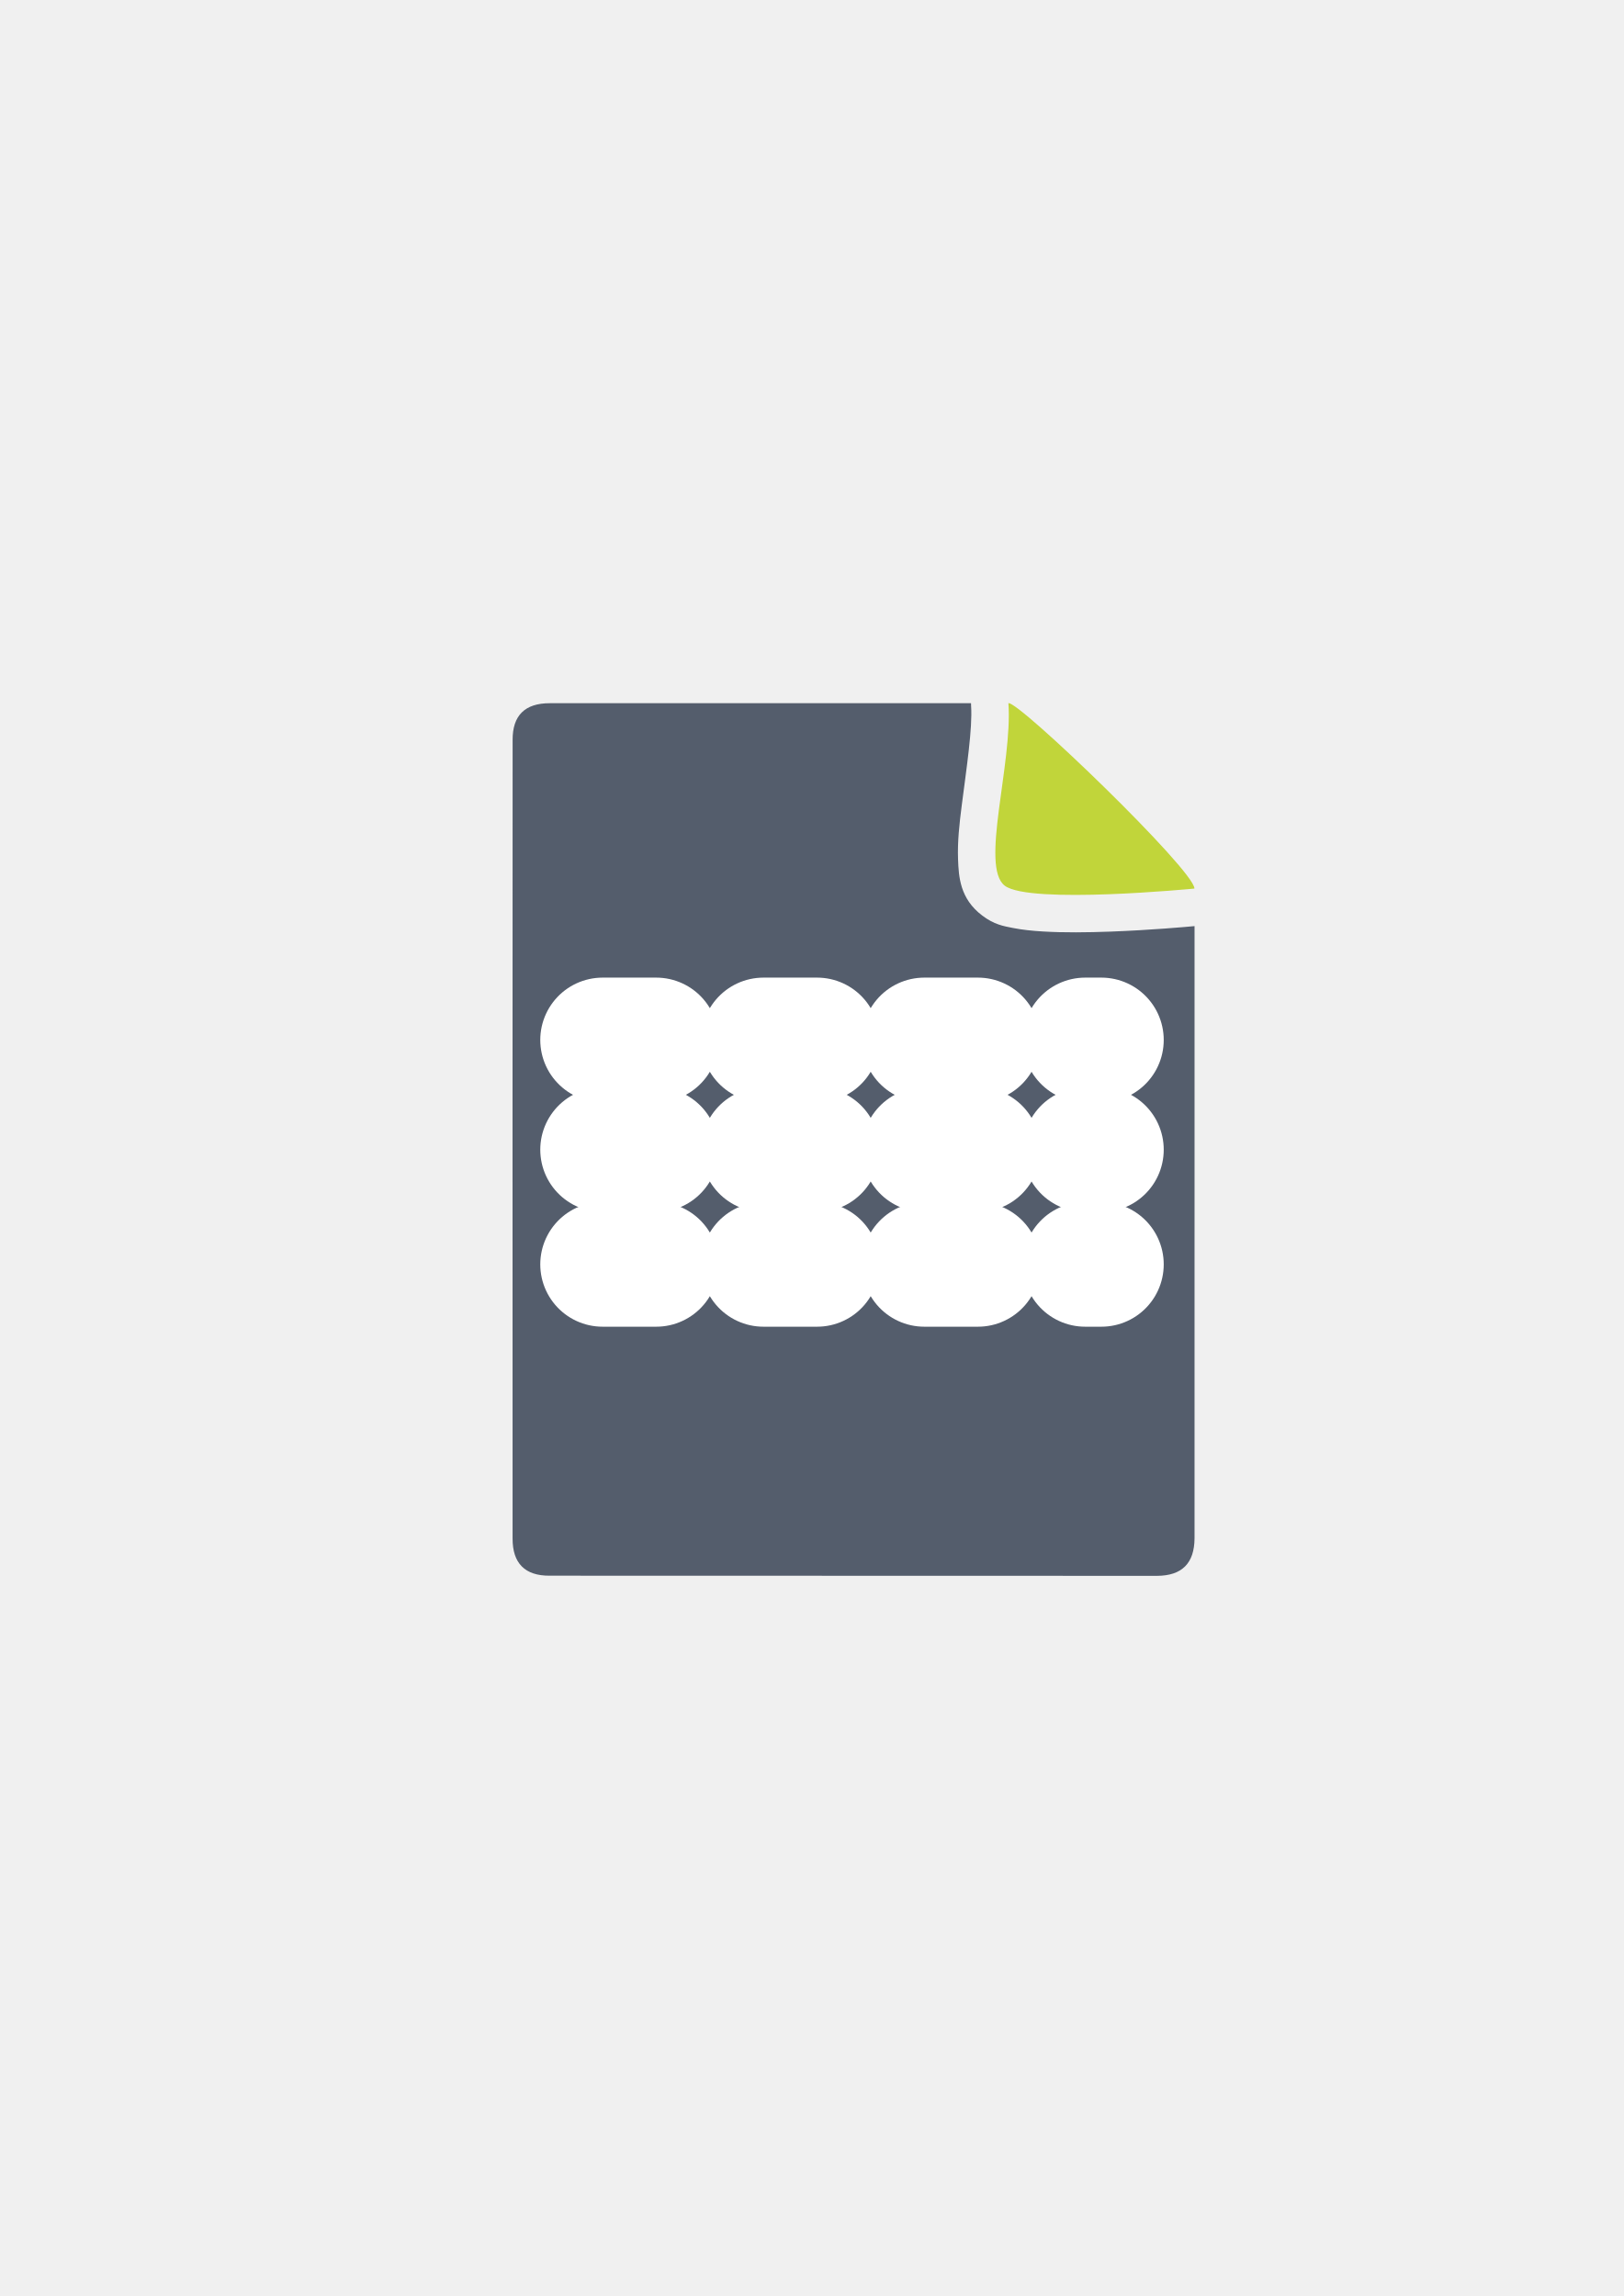
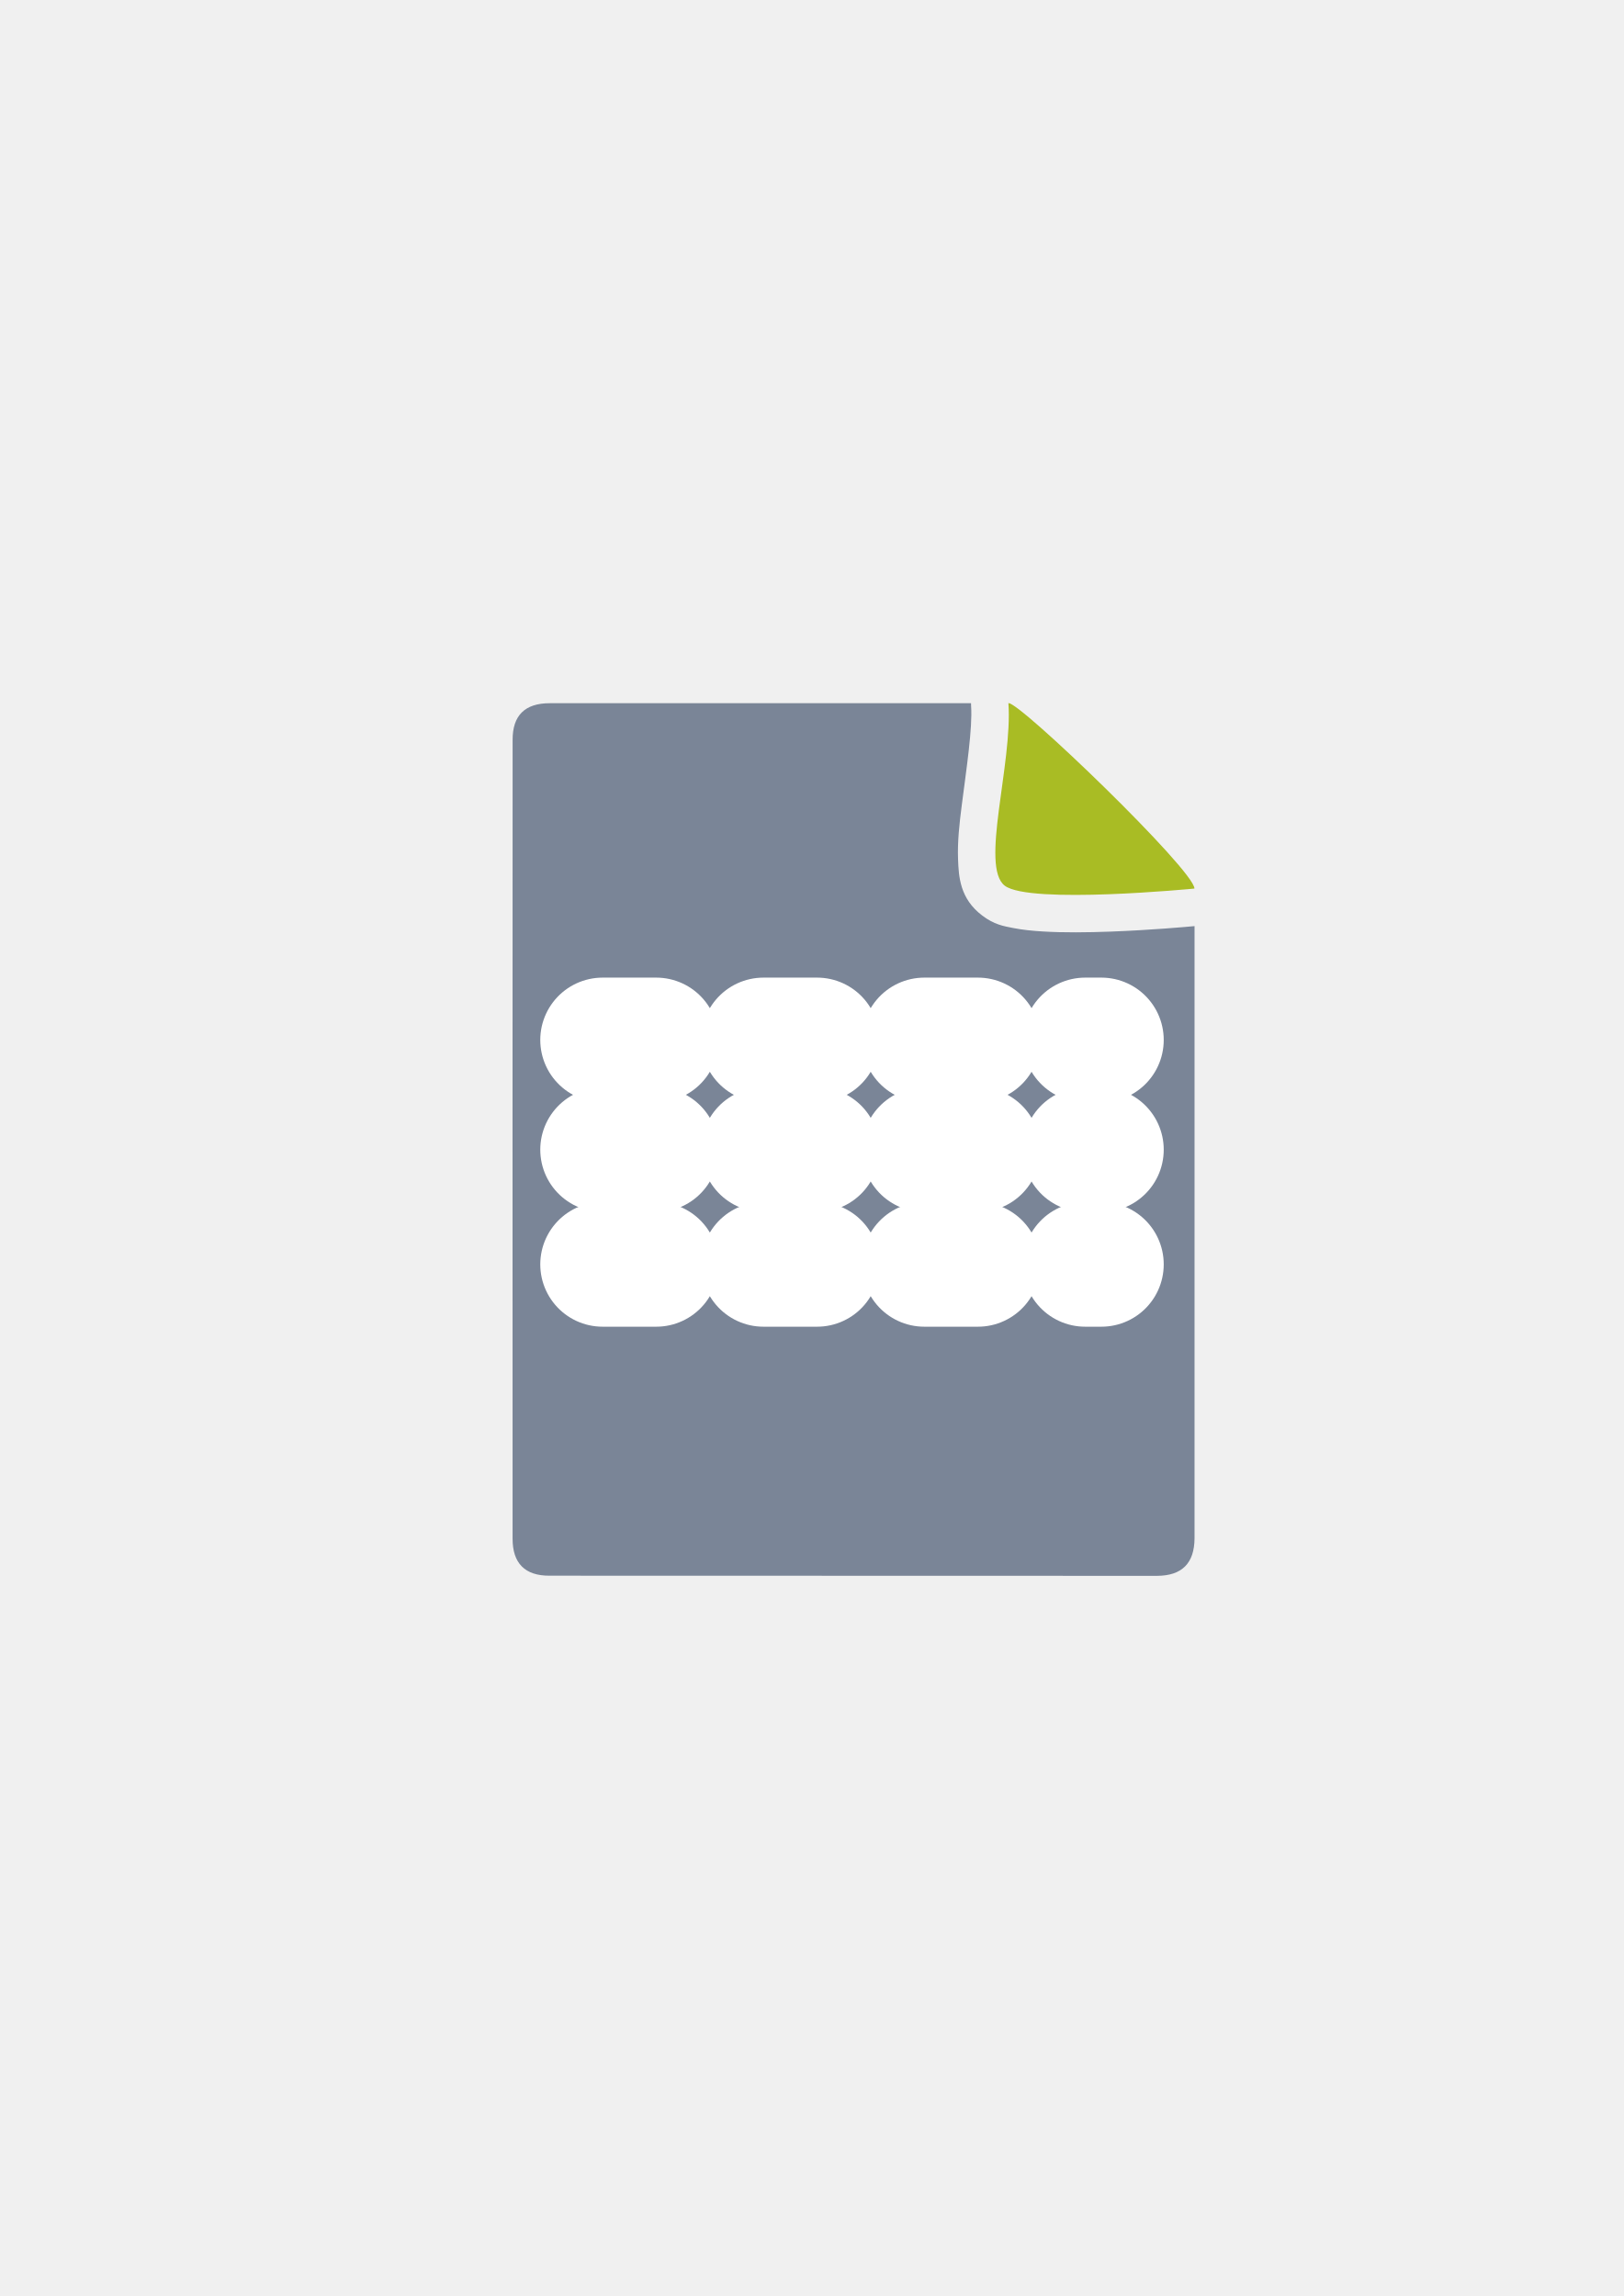
<svg xmlns="http://www.w3.org/2000/svg" width="210mm" height="297mm" viewBox="0 0 744.094 1052.362" id="svg2" version="1.1">
  <defs id="defs4">
    <linearGradient id="linearGradient2224">
      <stop id="stop2226" offset="0" style="stop-color:#7c7c7c;stop-opacity:1;" />
      <stop id="stop2228" offset="1" style="stop-color:#b8b8b8;stop-opacity:1;" />
    </linearGradient>
    <linearGradient id="linearGradient15218">
      <stop id="stop15220" offset="0" style="stop-color:#eeeeef;stop-opacity:1;" />
      <stop id="stop2736" offset="0.599" style="stop-color:#d3d7cf;stop-opacity:1;" />
      <stop id="stop2738" offset="0.828" style="stop-color:#ffffff;stop-opacity:1;" />
      <stop id="stop15222" offset="1" style="stop-color:#d3d7cf;stop-opacity:1;" />
    </linearGradient>
    <pattern y="0" x="0" height="6" width="6" patternUnits="userSpaceOnUse" id="EMFhbasepattern" />
    <pattern y="0" x="0" height="6" width="6" patternUnits="userSpaceOnUse" id="EMFhbasepattern-5" />
  </defs>
  <g id="layer1">
    <rect style="opacity:1;fill:none;fill-opacity:1;stroke:none;stroke-width:23;stroke-linecap:butt;stroke-linejoin:round;stroke-miterlimit:4;stroke-dasharray:none;stroke-opacity:1" id="rect4160" width="400" height="400" x="190" y="322.362" />
    <g id="g4158" transform="matrix(1.142856,0,0,1.142856,-55.26841,-74.61064)">
-       <path id="path4244" d="m 437.729,347.293 -168.92,0.018 c -9.965,-0.017 -14.937,4.911 -14.895,14.729 -0.042,81.653 -0.04,220.846 -0.014,320.289 -0.026,9.923 4.973,14.958 14.854,14.891 l 243.568,0.062 c 9.994,-0.057 14.968,-5.03 15.033,-15.057 l 0.002,-245.521 c -3.388,0.317 -17.645,1.603 -33.74,2.203 -9.157,0.341 -18.682,0.459 -27.135,-0.055 -4.226,-0.257 -8.17,-0.653 -11.977,-1.408 -3.806,-0.755 -7.445,-1.324 -12.264,-4.961 -9.007,-6.797 -9.451,-15.605 -9.715,-22.621 -0.264,-7.016 0.532,-14.154 1.48,-21.574 1.897,-14.841 4.381,-31.053 3.75,-39.932 a 15.002,15.002 0 0 1 -0.029,-1.062 z m 27.992,30.404 c -0.683,4.903 -1.386,9.943 -1.955,14.393 -0.852,6.666 -1.334,12.514 -1.244,16.172 1.669,0.241 3.33,0.498 5.779,0.646 6.745,0.41 15.6,0.338 24.199,0.018 1.804,-0.067 3.089,-0.198 4.854,-0.283 -5.065,-5.302 -10.542,-10.901 -16.348,-16.596 -5.479,-5.374 -10.231,-9.657 -15.285,-14.35 z" style="fill:#545d6c;fill-opacity:1;fill-rule:evenodd;stroke:none;stroke-width:1px;stroke-linecap:butt;stroke-linejoin:miter;stroke-opacity:1" />
-       <path style="fill:#c1d53a;fill-opacity:1;fill-rule:evenodd;stroke:none;stroke-width:1px;stroke-linecap:butt;stroke-linejoin:miter;stroke-opacity:1" d="m 452.72,347.293 c 3.978,-1.037 74.596,67.043 74.596,74.353 0,0 -66.007,6.433 -76.037,-1.136 -10.029,-7.569 3.169,-48.88 1.441,-73.216 z" id="path4288" />
+       <path id="path4244" d="m 437.729,347.293 -168.92,0.018 c -9.965,-0.017 -14.937,4.911 -14.895,14.729 -0.042,81.653 -0.04,220.846 -0.014,320.289 -0.026,9.923 4.973,14.958 14.854,14.891 l 243.568,0.062 c 9.994,-0.057 14.968,-5.03 15.033,-15.057 l 0.002,-245.521 c -3.388,0.317 -17.645,1.603 -33.74,2.203 -9.157,0.341 -18.682,0.459 -27.135,-0.055 -4.226,-0.257 -8.17,-0.653 -11.977,-1.408 -3.806,-0.755 -7.445,-1.324 -12.264,-4.961 -9.007,-6.797 -9.451,-15.605 -9.715,-22.621 -0.264,-7.016 0.532,-14.154 1.48,-21.574 1.897,-14.841 4.381,-31.053 3.75,-39.932 a 15.002,15.002 0 0 1 -0.029,-1.062 z m 27.992,30.404 c -0.683,4.903 -1.386,9.943 -1.955,14.393 -0.852,6.666 -1.334,12.514 -1.244,16.172 1.669,0.241 3.33,0.498 5.779,0.646 6.745,0.41 15.6,0.338 24.199,0.018 1.804,-0.067 3.089,-0.198 4.854,-0.283 -5.065,-5.302 -10.542,-10.901 -16.348,-16.596 -5.479,-5.374 -10.231,-9.657 -15.285,-14.35 z" style="fill:#7a8597;fill-opacity:1;fill-rule:evenodd;stroke:none;stroke-width:1px;stroke-linecap:butt;stroke-linejoin:miter;stroke-opacity:1" />
+       <path style="fill:#a9bc24;fill-opacity:1;fill-rule:evenodd;stroke:none;stroke-width:1px;stroke-linecap:butt;stroke-linejoin:miter;stroke-opacity:1" d="m 452.72,347.293 c 3.978,-1.037 74.596,67.043 74.596,74.353 0,0 -66.007,6.433 -76.037,-1.136 -10.029,-7.569 3.169,-48.88 1.441,-73.216 z" id="path4288" />
      <path id="path4198" d="m 290,482.362 200,0" style="fill:none;fill-rule:evenodd;stroke:#ffffff;stroke-width:50;stroke-linecap:round;stroke-linejoin:round;stroke-miterlimit:4;stroke-dasharray:21.5, 43;stroke-dashoffset:0;stroke-opacity:1" />
      <path style="fill:none;fill-rule:evenodd;stroke:#ffffff;stroke-width:50;stroke-linecap:round;stroke-linejoin:round;stroke-miterlimit:4;stroke-dasharray:21.5, 43;stroke-dashoffset:0;stroke-opacity:1" d="m 290,526.362 200,0" id="path4200" />
      <path id="path4202" d="m 290,572.362 200,0" style="fill:none;fill-rule:evenodd;stroke:#ffffff;stroke-width:50;stroke-linecap:round;stroke-linejoin:round;stroke-miterlimit:4;stroke-dasharray:21.5, 43;stroke-dashoffset:0;stroke-opacity:1" />
    </g>
  </g>
</svg>
